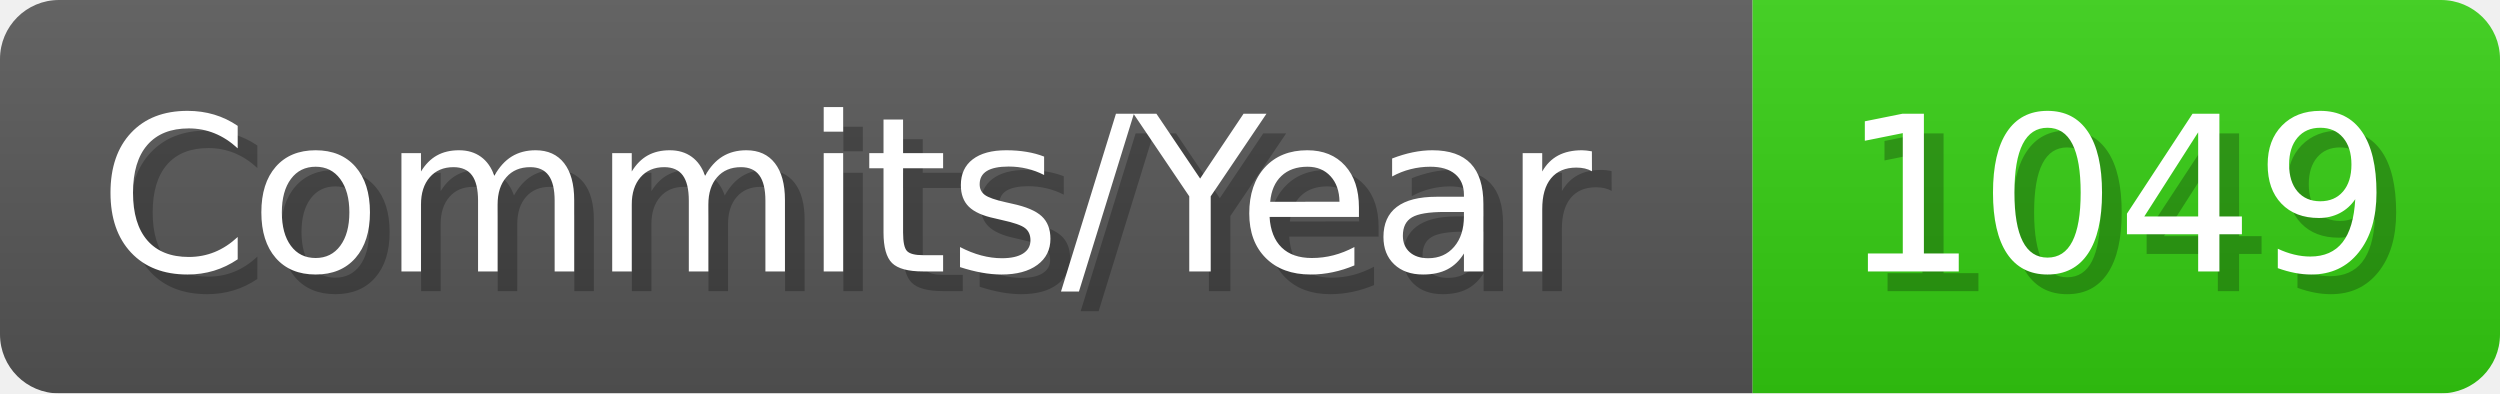
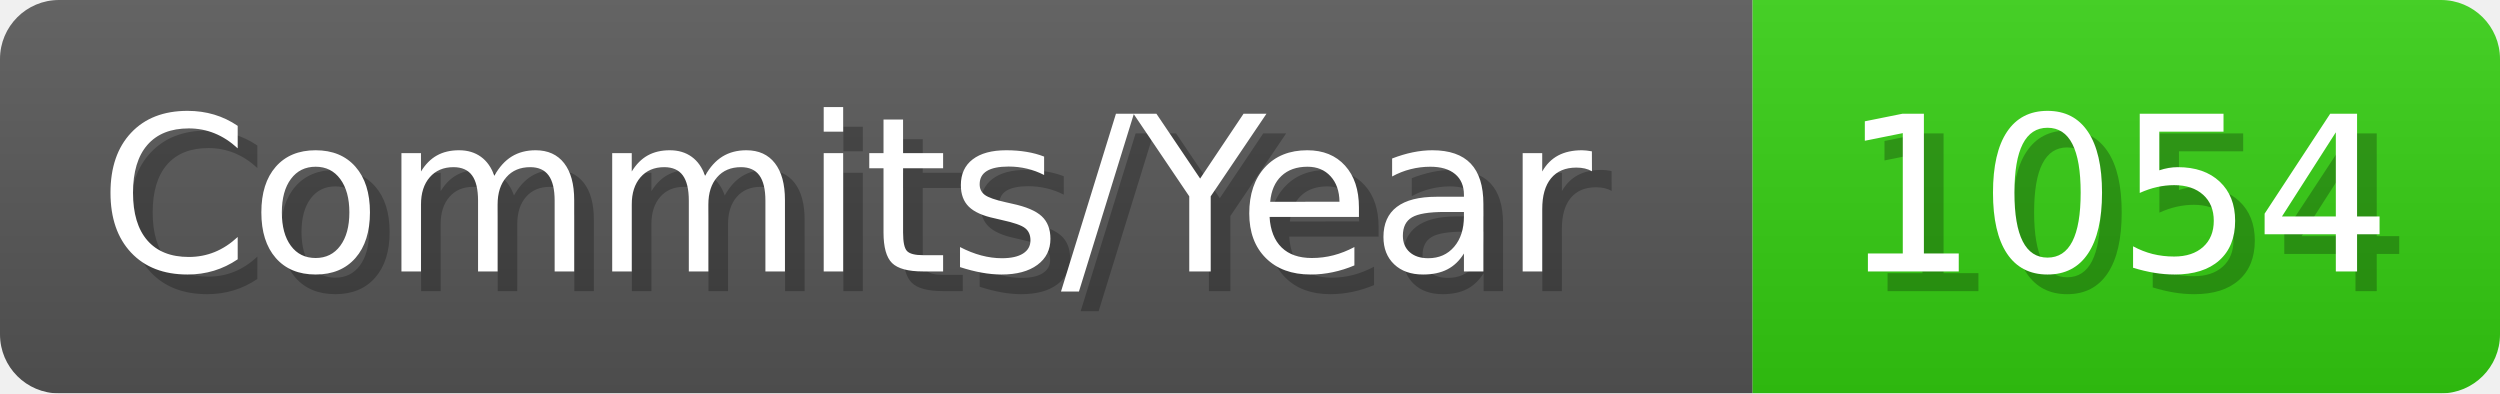
- <svg xmlns="http://www.w3.org/2000/svg" width="127.1" height="20" viewBox="0 0 1271 200" role="img" aria-label="Commits/Year: 1049">
+ <svg xmlns="http://www.w3.org/2000/svg" width="127.1" height="20" viewBox="0 0 1271 200" role="img" aria-label="Commits/Year: 1054">
  <linearGradient id="aUPdi" x2="0" y2="100%">
    <stop offset="0" stop-opacity=".1" stop-color="#EEE" />
    <stop offset="1" stop-opacity=".1" />
  </linearGradient>
  <mask id="WfAiQ">
    <rect width="1271" height="200" rx="30" fill="#FFF" />
  </mask>
  <g mask="url(#WfAiQ)">
    <rect width="891" height="200" fill="#555" />
    <rect width="380" height="200" fill="#3C1" x="891" />
    <rect width="1271" height="200" fill="url(#aUPdi)" />
  </g>
  <g aria-hidden="true" fill="#fff" text-anchor="start" font-family="Verdana,DejaVu Sans,sans-serif" font-size="110">
    <text x="60" y="148" textLength="791" fill="#000" opacity="0.25">Commits/Year</text>
    <text x="50" y="138" textLength="791">Commits/Year</text>
-     <text x="946" y="148" textLength="280" fill="#000" opacity="0.25">1049</text>
-     <text x="936" y="138" textLength="280">1049</text>
+     <text x="946" y="148" textLength="280" fill="#000" opacity="0.25">1054</text>
+     <text x="936" y="138" textLength="280">1054</text>
  </g>
</svg>
